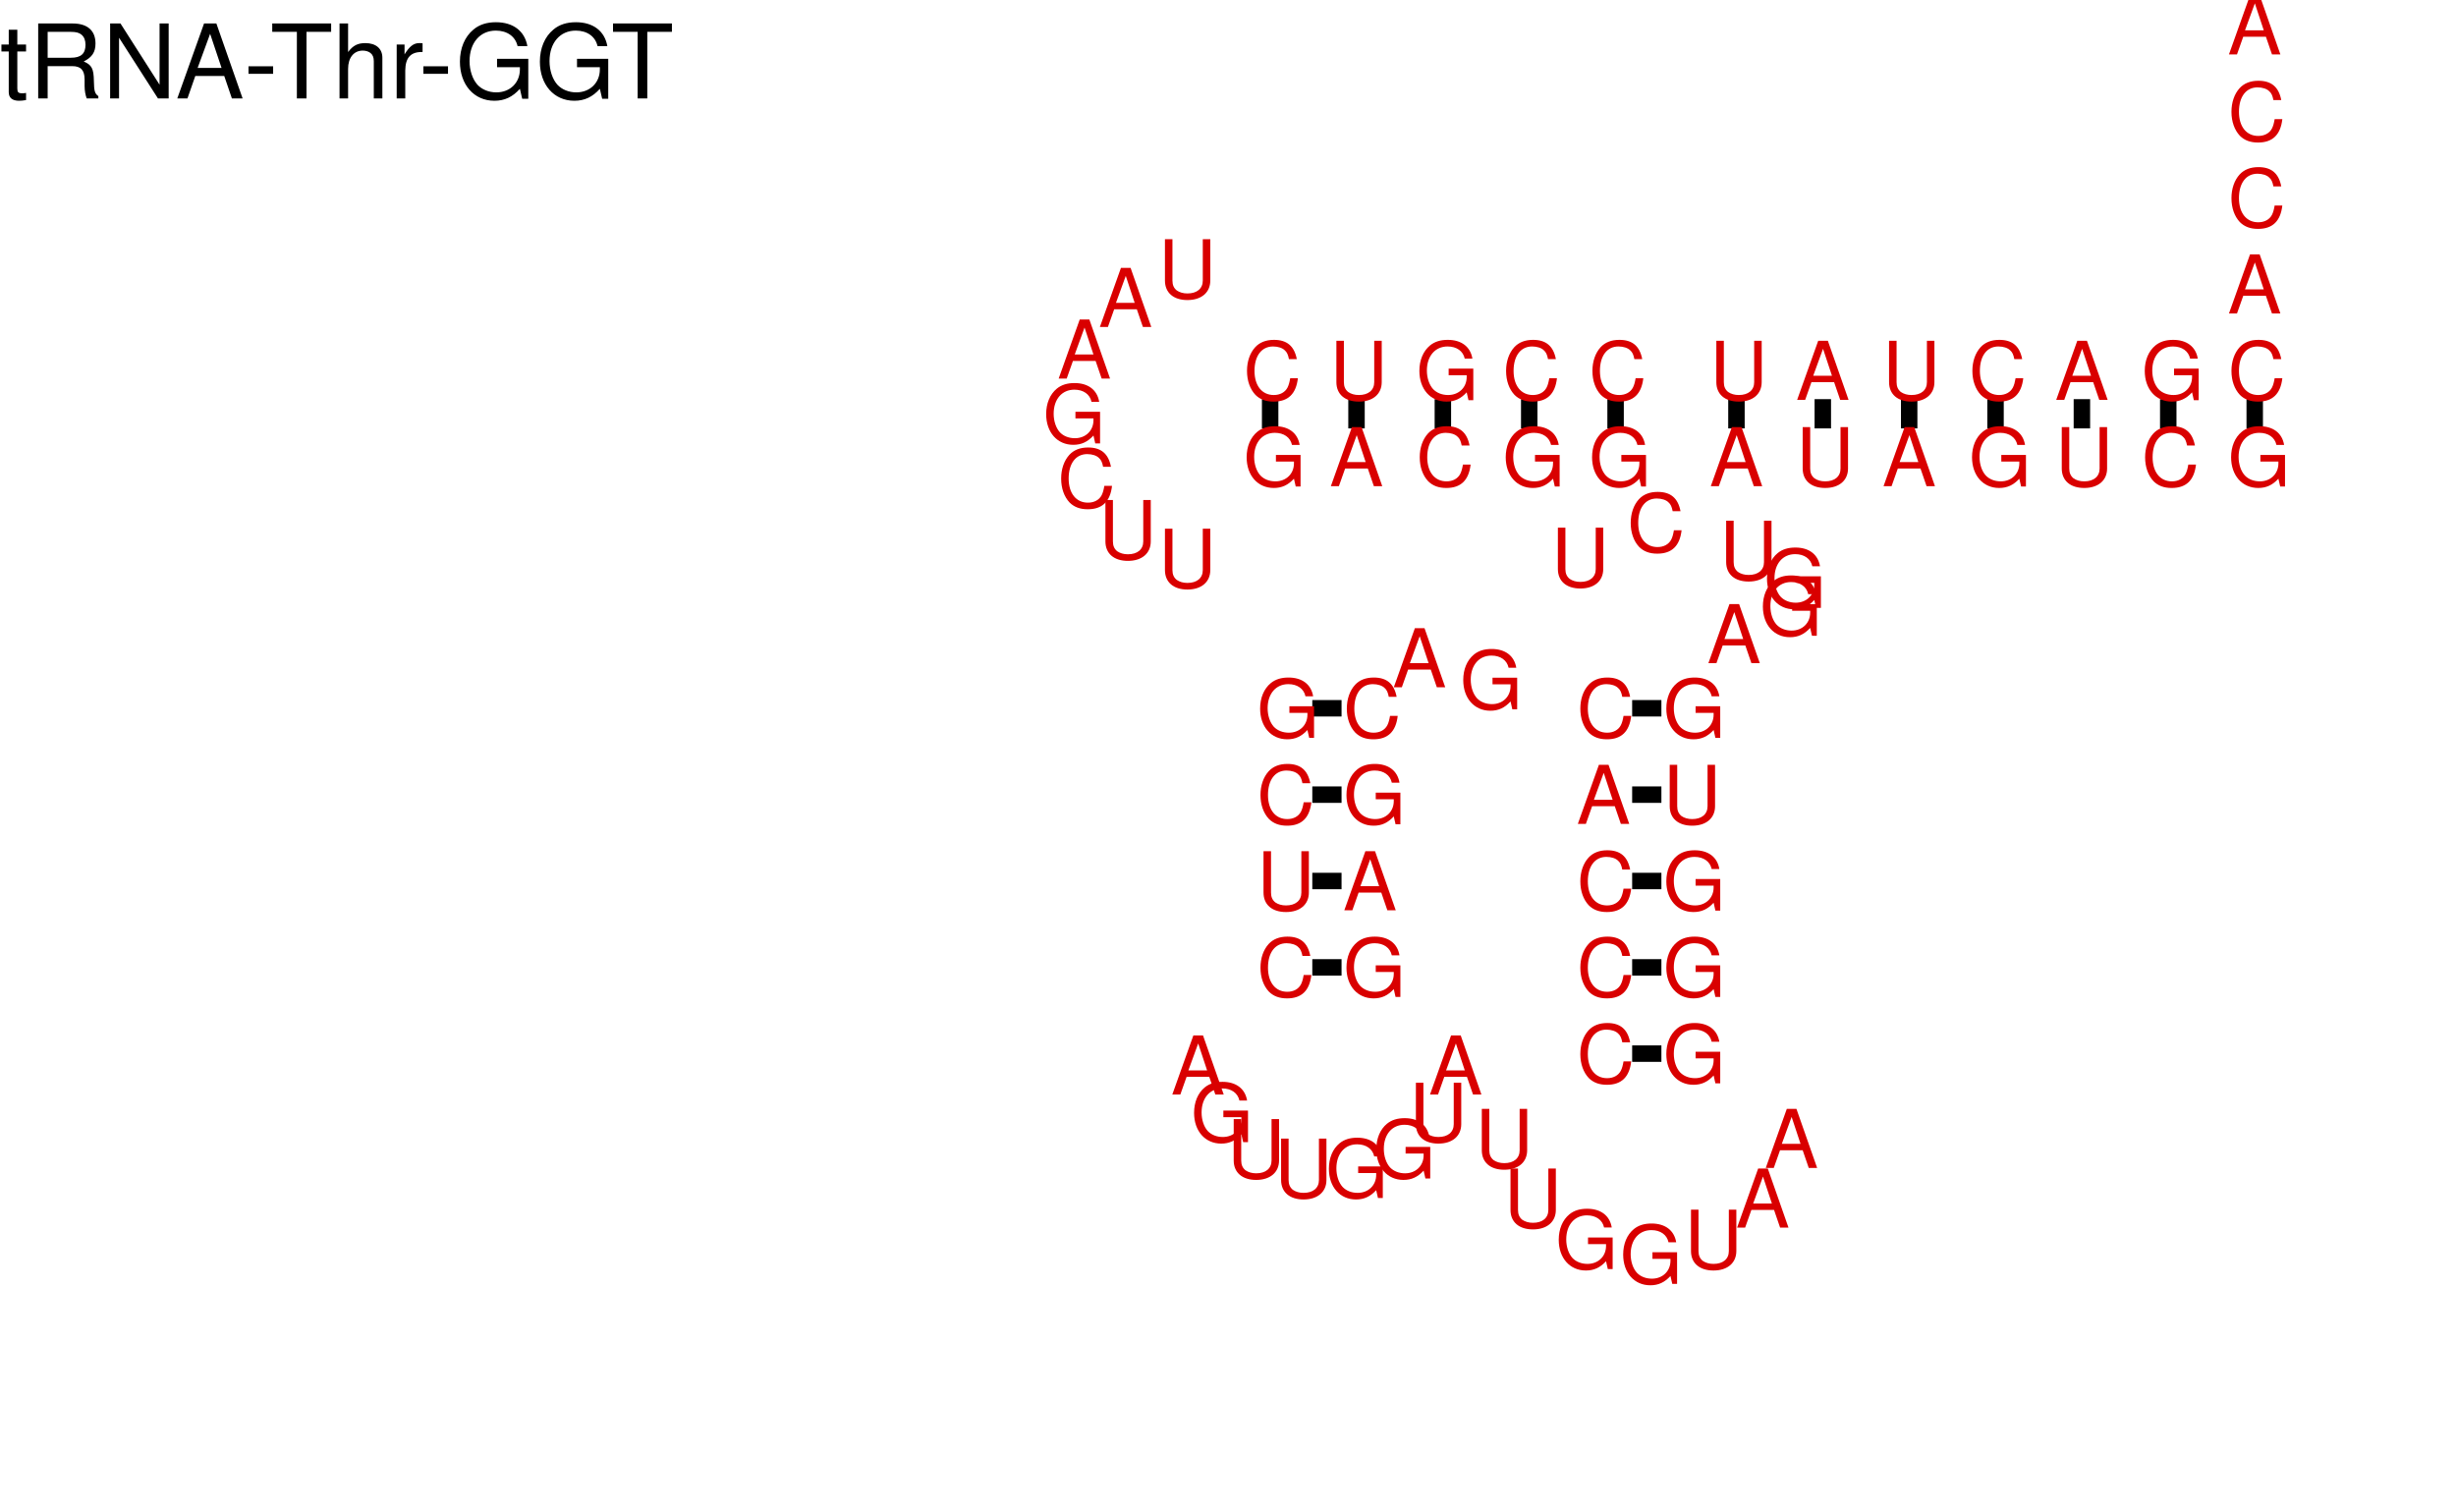
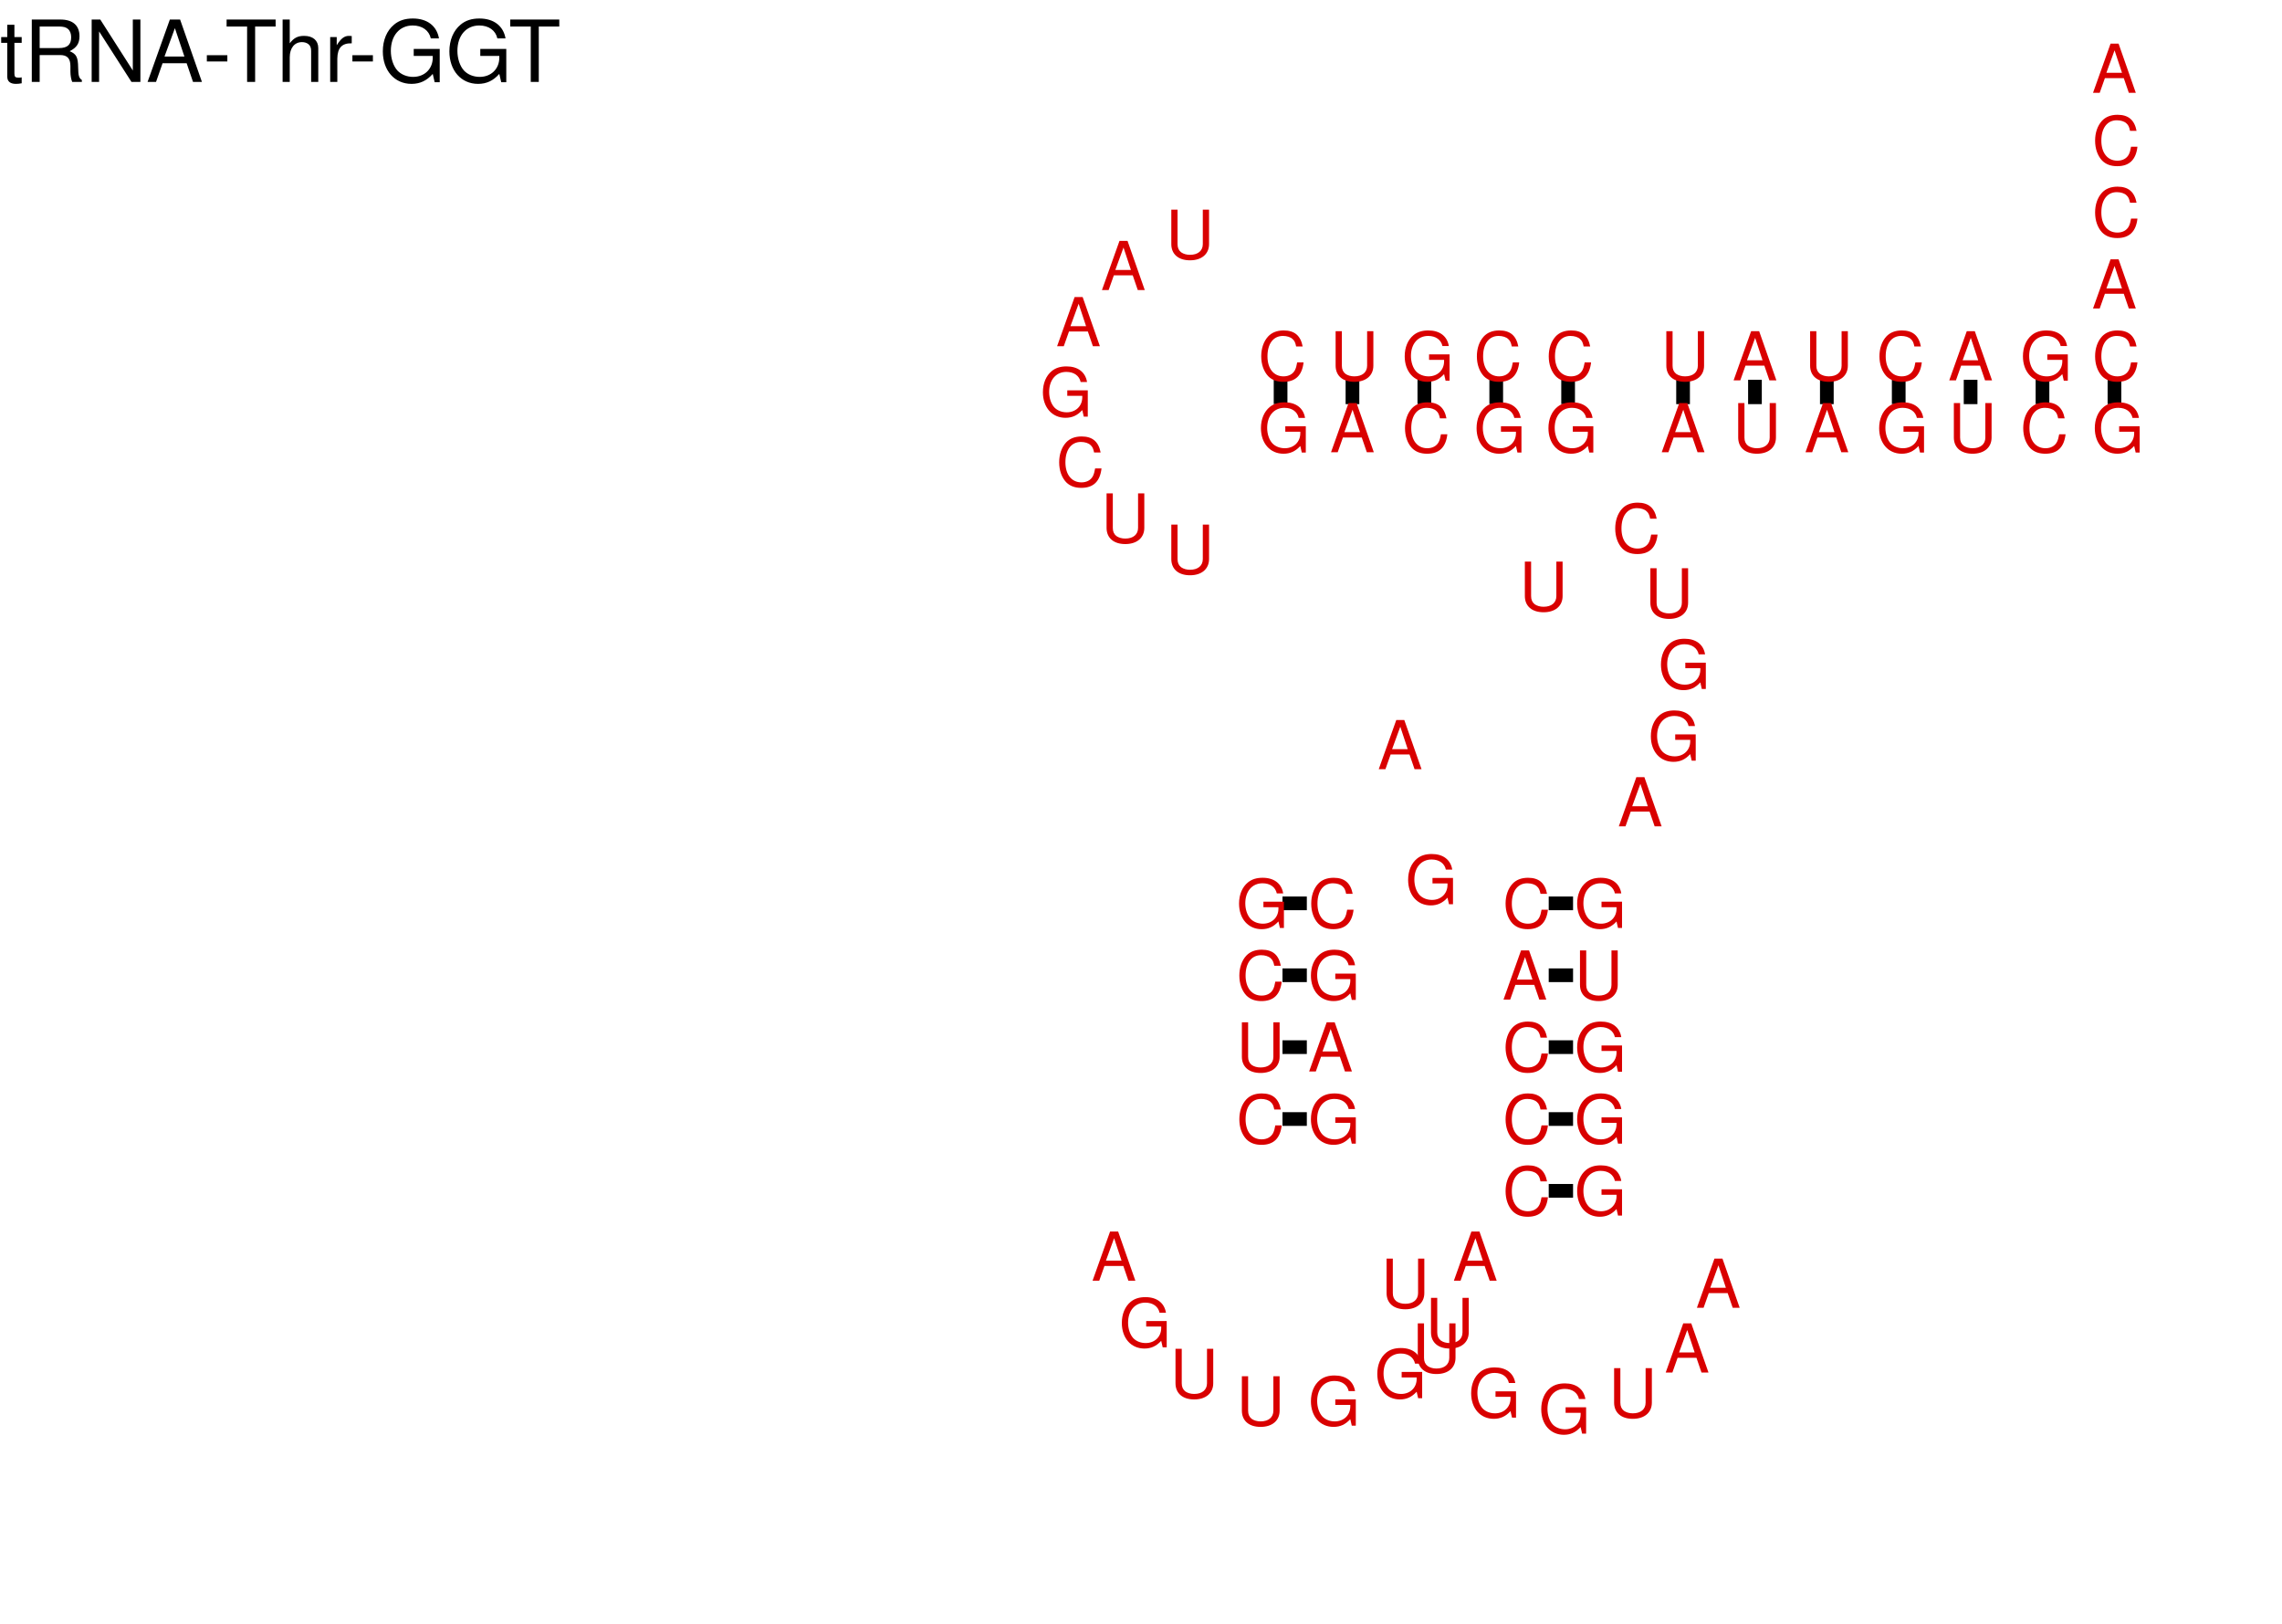
- <svg xmlns="http://www.w3.org/2000/svg" version="1.0" width="215.0" height="132.35" xml:space="preserve">
+ <svg xmlns="http://www.w3.org/2000/svg" version="1.0" width="240.0" height="170.73" xml:space="preserve">
  <text x="0" y="8.616">
    <tspan x="0" y="8.616" fill="#000000" font-variant="normal" font-weight="normal" font-style="normal" font-family="Helvetica, Arial, sans-serif" font-size="9">tRNA-Thr-GGT</tspan>
  </text>
-   <path fill="none" stroke="#000000" stroke-width="1.44" stroke-linecap="butt" stroke-linejoin="miter" d="M 197.38 37.5 L 197.38 34.94" />
-   <path fill="none" stroke="#000000" stroke-width="1.44" stroke-linecap="butt" stroke-linejoin="miter" d="M 189.81 37.5 L 189.81 34.94" />
-   <path fill="none" stroke="#000000" stroke-width="1.44" stroke-linecap="butt" stroke-linejoin="miter" d="M 182.25 37.5 L 182.25 34.94" />
-   <path fill="none" stroke="#000000" stroke-width="1.44" stroke-linecap="butt" stroke-linejoin="miter" d="M 174.69 37.5 L 174.69 34.94" />
-   <path fill="none" stroke="#000000" stroke-width="1.44" stroke-linecap="butt" stroke-linejoin="miter" d="M 167.13 37.5 L 167.13 34.94" />
-   <path fill="none" stroke="#000000" stroke-width="1.44" stroke-linecap="butt" stroke-linejoin="miter" d="M 159.57 37.5 L 159.57 34.94" />
-   <path fill="none" stroke="#000000" stroke-width="1.44" stroke-linecap="butt" stroke-linejoin="miter" d="M 152.01 37.5 L 152.01 34.94" />
-   <path fill="none" stroke="#000000" stroke-width="1.44" stroke-linecap="butt" stroke-linejoin="miter" d="M 114.88 62.0 L 117.44 62.0" />
-   <path fill="none" stroke="#000000" stroke-width="1.44" stroke-linecap="butt" stroke-linejoin="miter" d="M 114.88 69.56 L 117.44 69.56" />
-   <path fill="none" stroke="#000000" stroke-width="1.44" stroke-linecap="butt" stroke-linejoin="miter" d="M 114.88 77.12 L 117.44 77.12" />
-   <path fill="none" stroke="#000000" stroke-width="1.44" stroke-linecap="butt" stroke-linejoin="miter" d="M 114.88 84.68 L 117.44 84.68" />
-   <path fill="none" stroke="#000000" stroke-width="1.44" stroke-linecap="butt" stroke-linejoin="miter" d="M 142.88 62.0 L 145.44 62.0" />
-   <path fill="none" stroke="#000000" stroke-width="1.44" stroke-linecap="butt" stroke-linejoin="miter" d="M 142.88 69.56 L 145.44 69.56" />
-   <path fill="none" stroke="#000000" stroke-width="1.44" stroke-linecap="butt" stroke-linejoin="miter" d="M 142.88 77.12 L 145.44 77.12" />
-   <path fill="none" stroke="#000000" stroke-width="1.44" stroke-linecap="butt" stroke-linejoin="miter" d="M 142.88 84.68 L 145.44 84.68" />
-   <path fill="none" stroke="#000000" stroke-width="1.44" stroke-linecap="butt" stroke-linejoin="miter" d="M 142.88 92.23 L 145.44 92.23" />
-   <path fill="none" stroke="#000000" stroke-width="1.44" stroke-linecap="butt" stroke-linejoin="miter" d="M 141.43 37.5 L 141.43 34.94" />
-   <path fill="none" stroke="#000000" stroke-width="1.44" stroke-linecap="butt" stroke-linejoin="miter" d="M 133.87 37.5 L 133.87 34.94" />
-   <path fill="none" stroke="#000000" stroke-width="1.44" stroke-linecap="butt" stroke-linejoin="miter" d="M 126.31 37.5 L 126.31 34.94" />
-   <path fill="none" stroke="#000000" stroke-width="1.44" stroke-linecap="butt" stroke-linejoin="miter" d="M 118.75 37.5 L 118.75 34.94" />
-   <path fill="none" stroke="#000000" stroke-width="1.44" stroke-linecap="butt" stroke-linejoin="miter" d="M 111.19 37.5 L 111.19 34.94" />
-   <text x="195.0" y="42.56">
-     <tspan x="195.0" y="42.56" fill="#d90000" font-variant="normal" font-weight="normal" font-style="normal" font-family="Helvetica, Arial, sans-serif" font-size="7.1">G</tspan>
-   </text>
-   <text x="187.44" y="42.56">
-     <tspan x="187.44" y="42.56" fill="#d90000" font-variant="normal" font-weight="normal" font-style="normal" font-family="Helvetica, Arial, sans-serif" font-size="7.1">C</tspan>
-   </text>
-   <text x="179.88" y="42.56">
-     <tspan x="179.88" y="42.56" fill="#d90000" font-variant="normal" font-weight="normal" font-style="normal" font-family="Helvetica, Arial, sans-serif" font-size="7.1">U</tspan>
-   </text>
-   <text x="172.32" y="42.56">
-     <tspan x="172.32" y="42.56" fill="#d90000" font-variant="normal" font-weight="normal" font-style="normal" font-family="Helvetica, Arial, sans-serif" font-size="7.1">G</tspan>
-   </text>
-   <text x="164.76" y="42.56">
-     <tspan x="164.76" y="42.56" fill="#d90000" font-variant="normal" font-weight="normal" font-style="normal" font-family="Helvetica, Arial, sans-serif" font-size="7.1">A</tspan>
-   </text>
-   <text x="157.2" y="42.56">
-     <tspan x="157.2" y="42.56" fill="#d90000" font-variant="normal" font-weight="normal" font-style="normal" font-family="Helvetica, Arial, sans-serif" font-size="7.1">U</tspan>
-   </text>
-   <text x="149.64" y="42.56">
-     <tspan x="149.64" y="42.56" fill="#d90000" font-variant="normal" font-weight="normal" font-style="normal" font-family="Helvetica, Arial, sans-serif" font-size="7.1">A</tspan>
-   </text>
-   <text x="135.77" y="51.36">
-     <tspan x="135.77" y="51.36" fill="#d90000" font-variant="normal" font-weight="normal" font-style="normal" font-family="Helvetica, Arial, sans-serif" font-size="7.1">U</tspan>
-   </text>
-   <text x="121.89" y="60.16">
-     <tspan x="121.89" y="60.16" fill="#d90000" font-variant="normal" font-weight="normal" font-style="normal" font-family="Helvetica, Arial, sans-serif" font-size="7.1">A</tspan>
-   </text>
-   <text x="110.0" y="64.56">
-     <tspan x="110.0" y="64.56" fill="#d90000" font-variant="normal" font-weight="normal" font-style="normal" font-family="Helvetica, Arial, sans-serif" font-size="7.1">G</tspan>
-   </text>
-   <text x="110.0" y="72.12">
-     <tspan x="110.0" y="72.12" fill="#d90000" font-variant="normal" font-weight="normal" font-style="normal" font-family="Helvetica, Arial, sans-serif" font-size="7.1">C</tspan>
-   </text>
-   <text x="110.0" y="79.68">
-     <tspan x="110.0" y="79.68" fill="#d90000" font-variant="normal" font-weight="normal" font-style="normal" font-family="Helvetica, Arial, sans-serif" font-size="7.1">U</tspan>
-   </text>
-   <text x="110.0" y="87.24">
-     <tspan x="110.0" y="87.24" fill="#d90000" font-variant="normal" font-weight="normal" font-style="normal" font-family="Helvetica, Arial, sans-serif" font-size="7.1">C</tspan>
-   </text>
-   <text x="102.5" y="95.81">
-     <tspan x="102.5" y="95.81" fill="#d90000" font-variant="normal" font-weight="normal" font-style="normal" font-family="Helvetica, Arial, sans-serif" font-size="7.1">A</tspan>
-   </text>
-   <text x="104.22" y="99.95">
-     <tspan x="104.22" y="99.95" fill="#d90000" font-variant="normal" font-weight="normal" font-style="normal" font-family="Helvetica, Arial, sans-serif" font-size="7.1">G</tspan>
-   </text>
-   <text x="107.39" y="103.13">
-     <tspan x="107.39" y="103.13" fill="#d90000" font-variant="normal" font-weight="normal" font-style="normal" font-family="Helvetica, Arial, sans-serif" font-size="7.1">U</tspan>
-   </text>
-   <text x="111.54" y="104.84">
-     <tspan x="111.54" y="104.84" fill="#d90000" font-variant="normal" font-weight="normal" font-style="normal" font-family="Helvetica, Arial, sans-serif" font-size="7.1">U</tspan>
-   </text>
-   <text x="116.02" y="104.84">
-     <tspan x="116.02" y="104.84" fill="#d90000" font-variant="normal" font-weight="normal" font-style="normal" font-family="Helvetica, Arial, sans-serif" font-size="7.1">G</tspan>
-   </text>
-   <text x="120.17" y="103.13">
-     <tspan x="120.17" y="103.13" fill="#d90000" font-variant="normal" font-weight="normal" font-style="normal" font-family="Helvetica, Arial, sans-serif" font-size="7.1">G</tspan>
-   </text>
-   <text x="123.34" y="99.95">
-     <tspan x="123.34" y="99.95" fill="#d90000" font-variant="normal" font-weight="normal" font-style="normal" font-family="Helvetica, Arial, sans-serif" font-size="7.1">U</tspan>
-   </text>
-   <text x="125.06" y="95.81">
-     <tspan x="125.06" y="95.81" fill="#d90000" font-variant="normal" font-weight="normal" font-style="normal" font-family="Helvetica, Arial, sans-serif" font-size="7.1">A</tspan>
-   </text>
-   <text x="117.56" y="87.24">
-     <tspan x="117.56" y="87.24" fill="#d90000" font-variant="normal" font-weight="normal" font-style="normal" font-family="Helvetica, Arial, sans-serif" font-size="7.1">G</tspan>
-   </text>
-   <text x="117.56" y="79.68">
-     <tspan x="117.56" y="79.68" fill="#d90000" font-variant="normal" font-weight="normal" font-style="normal" font-family="Helvetica, Arial, sans-serif" font-size="7.1">A</tspan>
-   </text>
-   <text x="117.56" y="72.12">
-     <tspan x="117.56" y="72.12" fill="#d90000" font-variant="normal" font-weight="normal" font-style="normal" font-family="Helvetica, Arial, sans-serif" font-size="7.1">G</tspan>
-   </text>
-   <text x="117.56" y="64.56">
-     <tspan x="117.56" y="64.56" fill="#d90000" font-variant="normal" font-weight="normal" font-style="normal" font-family="Helvetica, Arial, sans-serif" font-size="7.1">C</tspan>
-   </text>
-   <text x="127.78" y="62.06">
-     <tspan x="127.78" y="62.06" fill="#d90000" font-variant="normal" font-weight="normal" font-style="normal" font-family="Helvetica, Arial, sans-serif" font-size="7.1">G</tspan>
-   </text>
-   <text x="138.0" y="64.56">
-     <tspan x="138.0" y="64.56" fill="#d90000" font-variant="normal" font-weight="normal" font-style="normal" font-family="Helvetica, Arial, sans-serif" font-size="7.1">C</tspan>
-   </text>
-   <text x="138.0" y="72.12">
-     <tspan x="138.0" y="72.12" fill="#d90000" font-variant="normal" font-weight="normal" font-style="normal" font-family="Helvetica, Arial, sans-serif" font-size="7.1">A</tspan>
-   </text>
-   <text x="138.0" y="79.68">
-     <tspan x="138.0" y="79.68" fill="#d90000" font-variant="normal" font-weight="normal" font-style="normal" font-family="Helvetica, Arial, sans-serif" font-size="7.1">C</tspan>
-   </text>
-   <text x="138.0" y="87.24">
-     <tspan x="138.0" y="87.24" fill="#d90000" font-variant="normal" font-weight="normal" font-style="normal" font-family="Helvetica, Arial, sans-serif" font-size="7.1">C</tspan>
-   </text>
-   <text x="138.0" y="94.8">
-     <tspan x="138.0" y="94.8" fill="#d90000" font-variant="normal" font-weight="normal" font-style="normal" font-family="Helvetica, Arial, sans-serif" font-size="7.1">C</tspan>
-   </text>
-   <text x="129.11" y="102.24">
-     <tspan x="129.11" y="102.24" fill="#d90000" font-variant="normal" font-weight="normal" font-style="normal" font-family="Helvetica, Arial, sans-serif" font-size="7.1">U</tspan>
-   </text>
-   <text x="131.62" y="107.46">
-     <tspan x="131.62" y="107.46" fill="#d90000" font-variant="normal" font-weight="normal" font-style="normal" font-family="Helvetica, Arial, sans-serif" font-size="7.1">U</tspan>
-   </text>
-   <text x="136.14" y="111.06">
-     <tspan x="136.14" y="111.06" fill="#d90000" font-variant="normal" font-weight="normal" font-style="normal" font-family="Helvetica, Arial, sans-serif" font-size="7.1">G</tspan>
-   </text>
-   <text x="141.78" y="112.35">
-     <tspan x="141.78" y="112.35" fill="#d90000" font-variant="normal" font-weight="normal" font-style="normal" font-family="Helvetica, Arial, sans-serif" font-size="7.1">G</tspan>
-   </text>
-   <text x="147.42" y="111.06">
-     <tspan x="147.42" y="111.06" fill="#d90000" font-variant="normal" font-weight="normal" font-style="normal" font-family="Helvetica, Arial, sans-serif" font-size="7.1">U</tspan>
-   </text>
-   <text x="151.94" y="107.46">
-     <tspan x="151.94" y="107.46" fill="#d90000" font-variant="normal" font-weight="normal" font-style="normal" font-family="Helvetica, Arial, sans-serif" font-size="7.1">A</tspan>
-   </text>
-   <text x="154.45" y="102.24">
-     <tspan x="154.45" y="102.24" fill="#d90000" font-variant="normal" font-weight="normal" font-style="normal" font-family="Helvetica, Arial, sans-serif" font-size="7.1">A</tspan>
-   </text>
-   <text x="145.56" y="94.8">
-     <tspan x="145.56" y="94.8" fill="#d90000" font-variant="normal" font-weight="normal" font-style="normal" font-family="Helvetica, Arial, sans-serif" font-size="7.1">G</tspan>
-   </text>
-   <text x="145.56" y="87.24">
-     <tspan x="145.56" y="87.24" fill="#d90000" font-variant="normal" font-weight="normal" font-style="normal" font-family="Helvetica, Arial, sans-serif" font-size="7.1">G</tspan>
-   </text>
-   <text x="145.56" y="79.68">
-     <tspan x="145.56" y="79.68" fill="#d90000" font-variant="normal" font-weight="normal" font-style="normal" font-family="Helvetica, Arial, sans-serif" font-size="7.1">G</tspan>
-   </text>
-   <text x="145.56" y="72.12">
-     <tspan x="145.56" y="72.12" fill="#d90000" font-variant="normal" font-weight="normal" font-style="normal" font-family="Helvetica, Arial, sans-serif" font-size="7.1">U</tspan>
-   </text>
-   <text x="145.56" y="64.56">
-     <tspan x="145.56" y="64.56" fill="#d90000" font-variant="normal" font-weight="normal" font-style="normal" font-family="Helvetica, Arial, sans-serif" font-size="7.1">G</tspan>
-   </text>
-   <text x="149.43" y="58.05">
-     <tspan x="149.43" y="58.05" fill="#d90000" font-variant="normal" font-weight="normal" font-style="normal" font-family="Helvetica, Arial, sans-serif" font-size="7.1">A</tspan>
-   </text>
-   <text x="154.01" y="55.62">
-     <tspan x="154.01" y="55.62" fill="#d90000" font-variant="normal" font-weight="normal" font-style="normal" font-family="Helvetica, Arial, sans-serif" font-size="7.1">G</tspan>
-   </text>
-   <text x="154.37" y="53.18">
-     <tspan x="154.37" y="53.18" fill="#d90000" font-variant="normal" font-weight="normal" font-style="normal" font-family="Helvetica, Arial, sans-serif" font-size="7.1">G</tspan>
-   </text>
-   <text x="150.5" y="50.75">
-     <tspan x="150.5" y="50.75" fill="#d90000" font-variant="normal" font-weight="normal" font-style="normal" font-family="Helvetica, Arial, sans-serif" font-size="7.1">U</tspan>
-   </text>
-   <text x="142.41" y="48.31">
-     <tspan x="142.41" y="48.31" fill="#d90000" font-variant="normal" font-weight="normal" font-style="normal" font-family="Helvetica, Arial, sans-serif" font-size="7.1">C</tspan>
-   </text>
-   <text x="139.06" y="42.56">
-     <tspan x="139.06" y="42.56" fill="#d90000" font-variant="normal" font-weight="normal" font-style="normal" font-family="Helvetica, Arial, sans-serif" font-size="7.1">G</tspan>
-   </text>
-   <text x="131.5" y="42.56">
-     <tspan x="131.5" y="42.56" fill="#d90000" font-variant="normal" font-weight="normal" font-style="normal" font-family="Helvetica, Arial, sans-serif" font-size="7.1">G</tspan>
-   </text>
-   <text x="123.94" y="42.56">
-     <tspan x="123.94" y="42.56" fill="#d90000" font-variant="normal" font-weight="normal" font-style="normal" font-family="Helvetica, Arial, sans-serif" font-size="7.1">C</tspan>
-   </text>
-   <text x="116.38" y="42.56">
-     <tspan x="116.38" y="42.56" fill="#d90000" font-variant="normal" font-weight="normal" font-style="normal" font-family="Helvetica, Arial, sans-serif" font-size="7.1">A</tspan>
-   </text>
-   <text x="108.82" y="42.56">
-     <tspan x="108.82" y="42.56" fill="#d90000" font-variant="normal" font-weight="normal" font-style="normal" font-family="Helvetica, Arial, sans-serif" font-size="7.1">G</tspan>
-   </text>
-   <text x="101.37" y="51.45">
-     <tspan x="101.37" y="51.45" fill="#d90000" font-variant="normal" font-weight="normal" font-style="normal" font-family="Helvetica, Arial, sans-serif" font-size="7.1">U</tspan>
-   </text>
-   <text x="96.16" y="48.94">
-     <tspan x="96.16" y="48.94" fill="#d90000" font-variant="normal" font-weight="normal" font-style="normal" font-family="Helvetica, Arial, sans-serif" font-size="7.1">U</tspan>
-   </text>
-   <text x="92.55" y="44.42">
-     <tspan x="92.55" y="44.42" fill="#d90000" font-variant="normal" font-weight="normal" font-style="normal" font-family="Helvetica, Arial, sans-serif" font-size="7.1">C</tspan>
-   </text>
-   <text x="91.27" y="38.78">
-     <tspan x="91.27" y="38.78" fill="#d90000" font-variant="normal" font-weight="normal" font-style="normal" font-family="Helvetica, Arial, sans-serif" font-size="7.1">G</tspan>
-   </text>
-   <text x="92.55" y="33.14">
-     <tspan x="92.55" y="33.14" fill="#d90000" font-variant="normal" font-weight="normal" font-style="normal" font-family="Helvetica, Arial, sans-serif" font-size="7.1">A</tspan>
-   </text>
-   <text x="96.16" y="28.62">
-     <tspan x="96.16" y="28.62" fill="#d90000" font-variant="normal" font-weight="normal" font-style="normal" font-family="Helvetica, Arial, sans-serif" font-size="7.1">A</tspan>
-   </text>
-   <text x="101.37" y="26.11">
-     <tspan x="101.37" y="26.11" fill="#d90000" font-variant="normal" font-weight="normal" font-style="normal" font-family="Helvetica, Arial, sans-serif" font-size="7.1">U</tspan>
-   </text>
-   <text x="108.82" y="35.0">
-     <tspan x="108.82" y="35.0" fill="#d90000" font-variant="normal" font-weight="normal" font-style="normal" font-family="Helvetica, Arial, sans-serif" font-size="7.1">C</tspan>
-   </text>
-   <text x="116.38" y="35.0">
-     <tspan x="116.38" y="35.0" fill="#d90000" font-variant="normal" font-weight="normal" font-style="normal" font-family="Helvetica, Arial, sans-serif" font-size="7.1">U</tspan>
-   </text>
-   <text x="123.94" y="35.0">
-     <tspan x="123.94" y="35.0" fill="#d90000" font-variant="normal" font-weight="normal" font-style="normal" font-family="Helvetica, Arial, sans-serif" font-size="7.1">G</tspan>
-   </text>
-   <text x="131.5" y="35.0">
-     <tspan x="131.5" y="35.0" fill="#d90000" font-variant="normal" font-weight="normal" font-style="normal" font-family="Helvetica, Arial, sans-serif" font-size="7.1">C</tspan>
-   </text>
-   <text x="139.06" y="35.0">
-     <tspan x="139.06" y="35.0" fill="#d90000" font-variant="normal" font-weight="normal" font-style="normal" font-family="Helvetica, Arial, sans-serif" font-size="7.1">C</tspan>
-   </text>
-   <text x="149.64" y="35.0">
-     <tspan x="149.64" y="35.0" fill="#d90000" font-variant="normal" font-weight="normal" font-style="normal" font-family="Helvetica, Arial, sans-serif" font-size="7.1">U</tspan>
-   </text>
-   <text x="157.2" y="35.0">
-     <tspan x="157.2" y="35.0" fill="#d90000" font-variant="normal" font-weight="normal" font-style="normal" font-family="Helvetica, Arial, sans-serif" font-size="7.1">A</tspan>
-   </text>
-   <text x="164.76" y="35.0">
-     <tspan x="164.76" y="35.0" fill="#d90000" font-variant="normal" font-weight="normal" font-style="normal" font-family="Helvetica, Arial, sans-serif" font-size="7.1">U</tspan>
-   </text>
-   <text x="172.32" y="35.0">
-     <tspan x="172.32" y="35.0" fill="#d90000" font-variant="normal" font-weight="normal" font-style="normal" font-family="Helvetica, Arial, sans-serif" font-size="7.1">C</tspan>
-   </text>
-   <text x="179.88" y="35.0">
-     <tspan x="179.88" y="35.0" fill="#d90000" font-variant="normal" font-weight="normal" font-style="normal" font-family="Helvetica, Arial, sans-serif" font-size="7.1">A</tspan>
-   </text>
-   <text x="187.44" y="35.0">
-     <tspan x="187.44" y="35.0" fill="#d90000" font-variant="normal" font-weight="normal" font-style="normal" font-family="Helvetica, Arial, sans-serif" font-size="7.1">G</tspan>
-   </text>
-   <text x="195.0" y="35.0">
-     <tspan x="195.0" y="35.0" fill="#d90000" font-variant="normal" font-weight="normal" font-style="normal" font-family="Helvetica, Arial, sans-serif" font-size="7.1">C</tspan>
-   </text>
-   <text x="195.0" y="27.44">
-     <tspan x="195.0" y="27.44" fill="#d90000" font-variant="normal" font-weight="normal" font-style="normal" font-family="Helvetica, Arial, sans-serif" font-size="7.1">A</tspan>
-   </text>
-   <text x="195.0" y="19.88">
-     <tspan x="195.0" y="19.88" fill="#d90000" font-variant="normal" font-weight="normal" font-style="normal" font-family="Helvetica, Arial, sans-serif" font-size="7.1">C</tspan>
-   </text>
-   <text x="195.0" y="12.32">
-     <tspan x="195.0" y="12.32" fill="#d90000" font-variant="normal" font-weight="normal" font-style="normal" font-family="Helvetica, Arial, sans-serif" font-size="7.1">C</tspan>
-   </text>
-   <text x="195.0" y="4.76">
-     <tspan x="195.0" y="4.76" fill="#d90000" font-variant="normal" font-weight="normal" font-style="normal" font-family="Helvetica, Arial, sans-serif" font-size="7.1">A</tspan>
+   <path fill="none" stroke="#000000" stroke-width="1.44" stroke-linecap="butt" stroke-linejoin="miter" d="M 222.38 42.5 L 222.38 39.94" />
+   <path fill="none" stroke="#000000" stroke-width="1.44" stroke-linecap="butt" stroke-linejoin="miter" d="M 214.81 42.5 L 214.81 39.94" />
+   <path fill="none" stroke="#000000" stroke-width="1.44" stroke-linecap="butt" stroke-linejoin="miter" d="M 207.25 42.5 L 207.25 39.94" />
+   <path fill="none" stroke="#000000" stroke-width="1.44" stroke-linecap="butt" stroke-linejoin="miter" d="M 199.69 42.5 L 199.69 39.94" />
+   <path fill="none" stroke="#000000" stroke-width="1.44" stroke-linecap="butt" stroke-linejoin="miter" d="M 192.13 42.5 L 192.13 39.94" />
+   <path fill="none" stroke="#000000" stroke-width="1.44" stroke-linecap="butt" stroke-linejoin="miter" d="M 184.57 42.5 L 184.57 39.94" />
+   <path fill="none" stroke="#000000" stroke-width="1.44" stroke-linecap="butt" stroke-linejoin="miter" d="M 177.01 42.5 L 177.01 39.94" />
+   <path fill="none" stroke="#000000" stroke-width="1.44" stroke-linecap="butt" stroke-linejoin="miter" d="M 134.88 95.0 L 137.44 95.0" />
+   <path fill="none" stroke="#000000" stroke-width="1.44" stroke-linecap="butt" stroke-linejoin="miter" d="M 134.88 102.56 L 137.44 102.56" />
+   <path fill="none" stroke="#000000" stroke-width="1.44" stroke-linecap="butt" stroke-linejoin="miter" d="M 134.88 110.12 L 137.44 110.12" />
+   <path fill="none" stroke="#000000" stroke-width="1.44" stroke-linecap="butt" stroke-linejoin="miter" d="M 134.88 117.68 L 137.44 117.68" />
+   <path fill="none" stroke="#000000" stroke-width="1.44" stroke-linecap="butt" stroke-linejoin="miter" d="M 162.88 95.0 L 165.44 95.0" />
+   <path fill="none" stroke="#000000" stroke-width="1.44" stroke-linecap="butt" stroke-linejoin="miter" d="M 162.88 102.56 L 165.44 102.56" />
+   <path fill="none" stroke="#000000" stroke-width="1.44" stroke-linecap="butt" stroke-linejoin="miter" d="M 162.88 110.12 L 165.44 110.12" />
+   <path fill="none" stroke="#000000" stroke-width="1.44" stroke-linecap="butt" stroke-linejoin="miter" d="M 162.88 117.68 L 165.44 117.68" />
+   <path fill="none" stroke="#000000" stroke-width="1.44" stroke-linecap="butt" stroke-linejoin="miter" d="M 162.88 125.23 L 165.44 125.23" />
+   <path fill="none" stroke="#000000" stroke-width="1.44" stroke-linecap="butt" stroke-linejoin="miter" d="M 164.92 42.5 L 164.92 39.94" />
+   <path fill="none" stroke="#000000" stroke-width="1.44" stroke-linecap="butt" stroke-linejoin="miter" d="M 157.36 42.5 L 157.36 39.94" />
+   <path fill="none" stroke="#000000" stroke-width="1.44" stroke-linecap="butt" stroke-linejoin="miter" d="M 149.8 42.5 L 149.8 39.94" />
+   <path fill="none" stroke="#000000" stroke-width="1.44" stroke-linecap="butt" stroke-linejoin="miter" d="M 142.24 42.5 L 142.24 39.94" />
+   <path fill="none" stroke="#000000" stroke-width="1.44" stroke-linecap="butt" stroke-linejoin="miter" d="M 134.68 42.5 L 134.68 39.94" />
+   <text x="220.0" y="47.56">
+     <tspan x="220.0" y="47.56" fill="#d90000" font-variant="normal" font-weight="normal" font-style="normal" font-family="Helvetica, Arial, sans-serif" font-size="7.1">G</tspan>
+   </text>
+   <text x="212.44" y="47.56">
+     <tspan x="212.44" y="47.56" fill="#d90000" font-variant="normal" font-weight="normal" font-style="normal" font-family="Helvetica, Arial, sans-serif" font-size="7.1">C</tspan>
+   </text>
+   <text x="204.88" y="47.56">
+     <tspan x="204.88" y="47.56" fill="#d90000" font-variant="normal" font-weight="normal" font-style="normal" font-family="Helvetica, Arial, sans-serif" font-size="7.1">U</tspan>
+   </text>
+   <text x="197.32" y="47.56">
+     <tspan x="197.32" y="47.56" fill="#d90000" font-variant="normal" font-weight="normal" font-style="normal" font-family="Helvetica, Arial, sans-serif" font-size="7.1">G</tspan>
+   </text>
+   <text x="189.76" y="47.56">
+     <tspan x="189.76" y="47.56" fill="#d90000" font-variant="normal" font-weight="normal" font-style="normal" font-family="Helvetica, Arial, sans-serif" font-size="7.1">A</tspan>
+   </text>
+   <text x="182.2" y="47.56">
+     <tspan x="182.2" y="47.56" fill="#d90000" font-variant="normal" font-weight="normal" font-style="normal" font-family="Helvetica, Arial, sans-serif" font-size="7.1">U</tspan>
+   </text>
+   <text x="174.64" y="47.56">
+     <tspan x="174.64" y="47.56" fill="#d90000" font-variant="normal" font-weight="normal" font-style="normal" font-family="Helvetica, Arial, sans-serif" font-size="7.1">A</tspan>
+   </text>
+   <text x="159.76" y="64.23">
+     <tspan x="159.76" y="64.23" fill="#d90000" font-variant="normal" font-weight="normal" font-style="normal" font-family="Helvetica, Arial, sans-serif" font-size="7.1">U</tspan>
+   </text>
+   <text x="144.88" y="80.89">
+     <tspan x="144.88" y="80.89" fill="#d90000" font-variant="normal" font-weight="normal" font-style="normal" font-family="Helvetica, Arial, sans-serif" font-size="7.1">A</tspan>
+   </text>
+   <text x="130.0" y="97.56">
+     <tspan x="130.0" y="97.56" fill="#d90000" font-variant="normal" font-weight="normal" font-style="normal" font-family="Helvetica, Arial, sans-serif" font-size="7.1">G</tspan>
+   </text>
+   <text x="130.0" y="105.12">
+     <tspan x="130.0" y="105.12" fill="#d90000" font-variant="normal" font-weight="normal" font-style="normal" font-family="Helvetica, Arial, sans-serif" font-size="7.1">C</tspan>
+   </text>
+   <text x="130.0" y="112.68">
+     <tspan x="130.0" y="112.68" fill="#d90000" font-variant="normal" font-weight="normal" font-style="normal" font-family="Helvetica, Arial, sans-serif" font-size="7.1">U</tspan>
+   </text>
+   <text x="130.0" y="120.24">
+     <tspan x="130.0" y="120.24" fill="#d90000" font-variant="normal" font-weight="normal" font-style="normal" font-family="Helvetica, Arial, sans-serif" font-size="7.1">C</tspan>
+   </text>
+   <text x="114.78" y="134.68">
+     <tspan x="114.78" y="134.68" fill="#d90000" font-variant="normal" font-weight="normal" font-style="normal" font-family="Helvetica, Arial, sans-serif" font-size="7.1">A</tspan>
+   </text>
+   <text x="117.67" y="141.66">
+     <tspan x="117.67" y="141.66" fill="#d90000" font-variant="normal" font-weight="normal" font-style="normal" font-family="Helvetica, Arial, sans-serif" font-size="7.1">G</tspan>
+   </text>
+   <text x="123.02" y="147.01">
+     <tspan x="123.02" y="147.01" fill="#d90000" font-variant="normal" font-weight="normal" font-style="normal" font-family="Helvetica, Arial, sans-serif" font-size="7.1">U</tspan>
+   </text>
+   <text x="130.0" y="149.9">
+     <tspan x="130.0" y="149.9" fill="#d90000" font-variant="normal" font-weight="normal" font-style="normal" font-family="Helvetica, Arial, sans-serif" font-size="7.1">U</tspan>
+   </text>
+   <text x="137.56" y="149.9">
+     <tspan x="137.56" y="149.9" fill="#d90000" font-variant="normal" font-weight="normal" font-style="normal" font-family="Helvetica, Arial, sans-serif" font-size="7.1">G</tspan>
+   </text>
+   <text x="144.54" y="147.01">
+     <tspan x="144.54" y="147.01" fill="#d90000" font-variant="normal" font-weight="normal" font-style="normal" font-family="Helvetica, Arial, sans-serif" font-size="7.1">G</tspan>
+   </text>
+   <text x="149.89" y="141.66">
+     <tspan x="149.89" y="141.66" fill="#d90000" font-variant="normal" font-weight="normal" font-style="normal" font-family="Helvetica, Arial, sans-serif" font-size="7.1">U</tspan>
+   </text>
+   <text x="152.78" y="134.68">
+     <tspan x="152.78" y="134.68" fill="#d90000" font-variant="normal" font-weight="normal" font-style="normal" font-family="Helvetica, Arial, sans-serif" font-size="7.1">A</tspan>
+   </text>
+   <text x="137.56" y="120.24">
+     <tspan x="137.56" y="120.24" fill="#d90000" font-variant="normal" font-weight="normal" font-style="normal" font-family="Helvetica, Arial, sans-serif" font-size="7.1">G</tspan>
+   </text>
+   <text x="137.56" y="112.68">
+     <tspan x="137.56" y="112.68" fill="#d90000" font-variant="normal" font-weight="normal" font-style="normal" font-family="Helvetica, Arial, sans-serif" font-size="7.1">A</tspan>
+   </text>
+   <text x="137.56" y="105.12">
+     <tspan x="137.56" y="105.12" fill="#d90000" font-variant="normal" font-weight="normal" font-style="normal" font-family="Helvetica, Arial, sans-serif" font-size="7.1">G</tspan>
+   </text>
+   <text x="137.56" y="97.56">
+     <tspan x="137.56" y="97.56" fill="#d90000" font-variant="normal" font-weight="normal" font-style="normal" font-family="Helvetica, Arial, sans-serif" font-size="7.1">C</tspan>
+   </text>
+   <text x="147.78" y="95.06">
+     <tspan x="147.78" y="95.06" fill="#d90000" font-variant="normal" font-weight="normal" font-style="normal" font-family="Helvetica, Arial, sans-serif" font-size="7.1">G</tspan>
+   </text>
+   <text x="158.0" y="97.56">
+     <tspan x="158.0" y="97.56" fill="#d90000" font-variant="normal" font-weight="normal" font-style="normal" font-family="Helvetica, Arial, sans-serif" font-size="7.1">C</tspan>
+   </text>
+   <text x="158.0" y="105.12">
+     <tspan x="158.0" y="105.12" fill="#d90000" font-variant="normal" font-weight="normal" font-style="normal" font-family="Helvetica, Arial, sans-serif" font-size="7.1">A</tspan>
+   </text>
+   <text x="158.0" y="112.68">
+     <tspan x="158.0" y="112.68" fill="#d90000" font-variant="normal" font-weight="normal" font-style="normal" font-family="Helvetica, Arial, sans-serif" font-size="7.1">C</tspan>
+   </text>
+   <text x="158.0" y="120.24">
+     <tspan x="158.0" y="120.24" fill="#d90000" font-variant="normal" font-weight="normal" font-style="normal" font-family="Helvetica, Arial, sans-serif" font-size="7.1">C</tspan>
+   </text>
+   <text x="158.0" y="127.8">
+     <tspan x="158.0" y="127.8" fill="#d90000" font-variant="normal" font-weight="normal" font-style="normal" font-family="Helvetica, Arial, sans-serif" font-size="7.1">C</tspan>
+   </text>
+   <text x="145.22" y="137.53">
+     <tspan x="145.22" y="137.53" fill="#d90000" font-variant="normal" font-weight="normal" font-style="normal" font-family="Helvetica, Arial, sans-serif" font-size="7.1">U</tspan>
+   </text>
+   <text x="148.5" y="144.34">
+     <tspan x="148.5" y="144.34" fill="#d90000" font-variant="normal" font-weight="normal" font-style="normal" font-family="Helvetica, Arial, sans-serif" font-size="7.1">U</tspan>
+   </text>
+   <text x="154.41" y="149.05">
+     <tspan x="154.41" y="149.05" fill="#d90000" font-variant="normal" font-weight="normal" font-style="normal" font-family="Helvetica, Arial, sans-serif" font-size="7.1">G</tspan>
+   </text>
+   <text x="161.78" y="150.73">
+     <tspan x="161.78" y="150.73" fill="#d90000" font-variant="normal" font-weight="normal" font-style="normal" font-family="Helvetica, Arial, sans-serif" font-size="7.1">G</tspan>
+   </text>
+   <text x="169.15" y="149.05">
+     <tspan x="169.15" y="149.05" fill="#d90000" font-variant="normal" font-weight="normal" font-style="normal" font-family="Helvetica, Arial, sans-serif" font-size="7.1">U</tspan>
+   </text>
+   <text x="175.06" y="144.34">
+     <tspan x="175.06" y="144.34" fill="#d90000" font-variant="normal" font-weight="normal" font-style="normal" font-family="Helvetica, Arial, sans-serif" font-size="7.1">A</tspan>
+   </text>
+   <text x="178.34" y="137.53">
+     <tspan x="178.34" y="137.53" fill="#d90000" font-variant="normal" font-weight="normal" font-style="normal" font-family="Helvetica, Arial, sans-serif" font-size="7.1">A</tspan>
+   </text>
+   <text x="165.56" y="127.8">
+     <tspan x="165.56" y="127.8" fill="#d90000" font-variant="normal" font-weight="normal" font-style="normal" font-family="Helvetica, Arial, sans-serif" font-size="7.1">G</tspan>
+   </text>
+   <text x="165.56" y="120.24">
+     <tspan x="165.56" y="120.24" fill="#d90000" font-variant="normal" font-weight="normal" font-style="normal" font-family="Helvetica, Arial, sans-serif" font-size="7.1">G</tspan>
+   </text>
+   <text x="165.56" y="112.68">
+     <tspan x="165.56" y="112.68" fill="#d90000" font-variant="normal" font-weight="normal" font-style="normal" font-family="Helvetica, Arial, sans-serif" font-size="7.1">G</tspan>
+   </text>
+   <text x="165.56" y="105.12">
+     <tspan x="165.56" y="105.12" fill="#d90000" font-variant="normal" font-weight="normal" font-style="normal" font-family="Helvetica, Arial, sans-serif" font-size="7.1">U</tspan>
+   </text>
+   <text x="165.56" y="97.56">
+     <tspan x="165.56" y="97.56" fill="#d90000" font-variant="normal" font-weight="normal" font-style="normal" font-family="Helvetica, Arial, sans-serif" font-size="7.1">G</tspan>
+   </text>
+   <text x="170.13" y="86.9">
+     <tspan x="170.13" y="86.9" fill="#d90000" font-variant="normal" font-weight="normal" font-style="normal" font-family="Helvetica, Arial, sans-serif" font-size="7.1">A</tspan>
+   </text>
+   <text x="173.31" y="79.96">
+     <tspan x="173.31" y="79.96" fill="#d90000" font-variant="normal" font-weight="normal" font-style="normal" font-family="Helvetica, Arial, sans-serif" font-size="7.1">G</tspan>
+   </text>
+   <text x="174.37" y="72.42">
+     <tspan x="174.37" y="72.42" fill="#d90000" font-variant="normal" font-weight="normal" font-style="normal" font-family="Helvetica, Arial, sans-serif" font-size="7.1">G</tspan>
+   </text>
+   <text x="172.96" y="64.93">
+     <tspan x="172.96" y="64.93" fill="#d90000" font-variant="normal" font-weight="normal" font-style="normal" font-family="Helvetica, Arial, sans-serif" font-size="7.1">U</tspan>
+   </text>
+   <text x="169.53" y="58.11">
+     <tspan x="169.53" y="58.11" fill="#d90000" font-variant="normal" font-weight="normal" font-style="normal" font-family="Helvetica, Arial, sans-serif" font-size="7.1">C</tspan>
+   </text>
+   <text x="162.54" y="47.56">
+     <tspan x="162.54" y="47.56" fill="#d90000" font-variant="normal" font-weight="normal" font-style="normal" font-family="Helvetica, Arial, sans-serif" font-size="7.1">G</tspan>
+   </text>
+   <text x="154.98" y="47.56">
+     <tspan x="154.98" y="47.56" fill="#d90000" font-variant="normal" font-weight="normal" font-style="normal" font-family="Helvetica, Arial, sans-serif" font-size="7.1">G</tspan>
+   </text>
+   <text x="147.42" y="47.56">
+     <tspan x="147.42" y="47.56" fill="#d90000" font-variant="normal" font-weight="normal" font-style="normal" font-family="Helvetica, Arial, sans-serif" font-size="7.1">C</tspan>
+   </text>
+   <text x="139.86" y="47.56">
+     <tspan x="139.86" y="47.56" fill="#d90000" font-variant="normal" font-weight="normal" font-style="normal" font-family="Helvetica, Arial, sans-serif" font-size="7.1">A</tspan>
+   </text>
+   <text x="132.3" y="47.56">
+     <tspan x="132.3" y="47.56" fill="#d90000" font-variant="normal" font-weight="normal" font-style="normal" font-family="Helvetica, Arial, sans-serif" font-size="7.1">G</tspan>
+   </text>
+   <text x="122.58" y="60.34">
+     <tspan x="122.58" y="60.34" fill="#d90000" font-variant="normal" font-weight="normal" font-style="normal" font-family="Helvetica, Arial, sans-serif" font-size="7.1">U</tspan>
+   </text>
+   <text x="115.77" y="57.06">
+     <tspan x="115.77" y="57.06" fill="#d90000" font-variant="normal" font-weight="normal" font-style="normal" font-family="Helvetica, Arial, sans-serif" font-size="7.1">U</tspan>
+   </text>
+   <text x="111.05" y="51.15">
+     <tspan x="111.05" y="51.15" fill="#d90000" font-variant="normal" font-weight="normal" font-style="normal" font-family="Helvetica, Arial, sans-serif" font-size="7.1">C</tspan>
+   </text>
+   <text x="109.37" y="43.78">
+     <tspan x="109.37" y="43.78" fill="#d90000" font-variant="normal" font-weight="normal" font-style="normal" font-family="Helvetica, Arial, sans-serif" font-size="7.1">G</tspan>
+   </text>
+   <text x="111.05" y="36.41">
+     <tspan x="111.05" y="36.41" fill="#d90000" font-variant="normal" font-weight="normal" font-style="normal" font-family="Helvetica, Arial, sans-serif" font-size="7.1">A</tspan>
+   </text>
+   <text x="115.77" y="30.5">
+     <tspan x="115.77" y="30.5" fill="#d90000" font-variant="normal" font-weight="normal" font-style="normal" font-family="Helvetica, Arial, sans-serif" font-size="7.1">A</tspan>
+   </text>
+   <text x="122.58" y="27.22">
+     <tspan x="122.58" y="27.22" fill="#d90000" font-variant="normal" font-weight="normal" font-style="normal" font-family="Helvetica, Arial, sans-serif" font-size="7.1">U</tspan>
+   </text>
+   <text x="132.3" y="40.0">
+     <tspan x="132.3" y="40.0" fill="#d90000" font-variant="normal" font-weight="normal" font-style="normal" font-family="Helvetica, Arial, sans-serif" font-size="7.1">C</tspan>
+   </text>
+   <text x="139.86" y="40.0">
+     <tspan x="139.86" y="40.0" fill="#d90000" font-variant="normal" font-weight="normal" font-style="normal" font-family="Helvetica, Arial, sans-serif" font-size="7.1">U</tspan>
+   </text>
+   <text x="147.42" y="40.0">
+     <tspan x="147.42" y="40.0" fill="#d90000" font-variant="normal" font-weight="normal" font-style="normal" font-family="Helvetica, Arial, sans-serif" font-size="7.1">G</tspan>
+   </text>
+   <text x="154.98" y="40.0">
+     <tspan x="154.98" y="40.0" fill="#d90000" font-variant="normal" font-weight="normal" font-style="normal" font-family="Helvetica, Arial, sans-serif" font-size="7.1">C</tspan>
+   </text>
+   <text x="162.54" y="40.0">
+     <tspan x="162.54" y="40.0" fill="#d90000" font-variant="normal" font-weight="normal" font-style="normal" font-family="Helvetica, Arial, sans-serif" font-size="7.1">C</tspan>
+   </text>
+   <text x="174.64" y="40.0">
+     <tspan x="174.64" y="40.0" fill="#d90000" font-variant="normal" font-weight="normal" font-style="normal" font-family="Helvetica, Arial, sans-serif" font-size="7.1">U</tspan>
+   </text>
+   <text x="182.2" y="40.0">
+     <tspan x="182.2" y="40.0" fill="#d90000" font-variant="normal" font-weight="normal" font-style="normal" font-family="Helvetica, Arial, sans-serif" font-size="7.1">A</tspan>
+   </text>
+   <text x="189.76" y="40.0">
+     <tspan x="189.76" y="40.0" fill="#d90000" font-variant="normal" font-weight="normal" font-style="normal" font-family="Helvetica, Arial, sans-serif" font-size="7.1">U</tspan>
+   </text>
+   <text x="197.32" y="40.0">
+     <tspan x="197.32" y="40.0" fill="#d90000" font-variant="normal" font-weight="normal" font-style="normal" font-family="Helvetica, Arial, sans-serif" font-size="7.1">C</tspan>
+   </text>
+   <text x="204.88" y="40.0">
+     <tspan x="204.88" y="40.0" fill="#d90000" font-variant="normal" font-weight="normal" font-style="normal" font-family="Helvetica, Arial, sans-serif" font-size="7.1">A</tspan>
+   </text>
+   <text x="212.44" y="40.0">
+     <tspan x="212.44" y="40.0" fill="#d90000" font-variant="normal" font-weight="normal" font-style="normal" font-family="Helvetica, Arial, sans-serif" font-size="7.1">G</tspan>
+   </text>
+   <text x="220.0" y="40.0">
+     <tspan x="220.0" y="40.0" fill="#d90000" font-variant="normal" font-weight="normal" font-style="normal" font-family="Helvetica, Arial, sans-serif" font-size="7.1">C</tspan>
+   </text>
+   <text x="220.0" y="32.44">
+     <tspan x="220.0" y="32.44" fill="#d90000" font-variant="normal" font-weight="normal" font-style="normal" font-family="Helvetica, Arial, sans-serif" font-size="7.1">A</tspan>
+   </text>
+   <text x="220.0" y="24.88">
+     <tspan x="220.0" y="24.88" fill="#d90000" font-variant="normal" font-weight="normal" font-style="normal" font-family="Helvetica, Arial, sans-serif" font-size="7.1">C</tspan>
+   </text>
+   <text x="220.0" y="17.32">
+     <tspan x="220.0" y="17.32" fill="#d90000" font-variant="normal" font-weight="normal" font-style="normal" font-family="Helvetica, Arial, sans-serif" font-size="7.1">C</tspan>
+   </text>
+   <text x="220.0" y="9.76">
+     <tspan x="220.0" y="9.76" fill="#d90000" font-variant="normal" font-weight="normal" font-style="normal" font-family="Helvetica, Arial, sans-serif" font-size="7.1">A</tspan>
  </text>
</svg>
